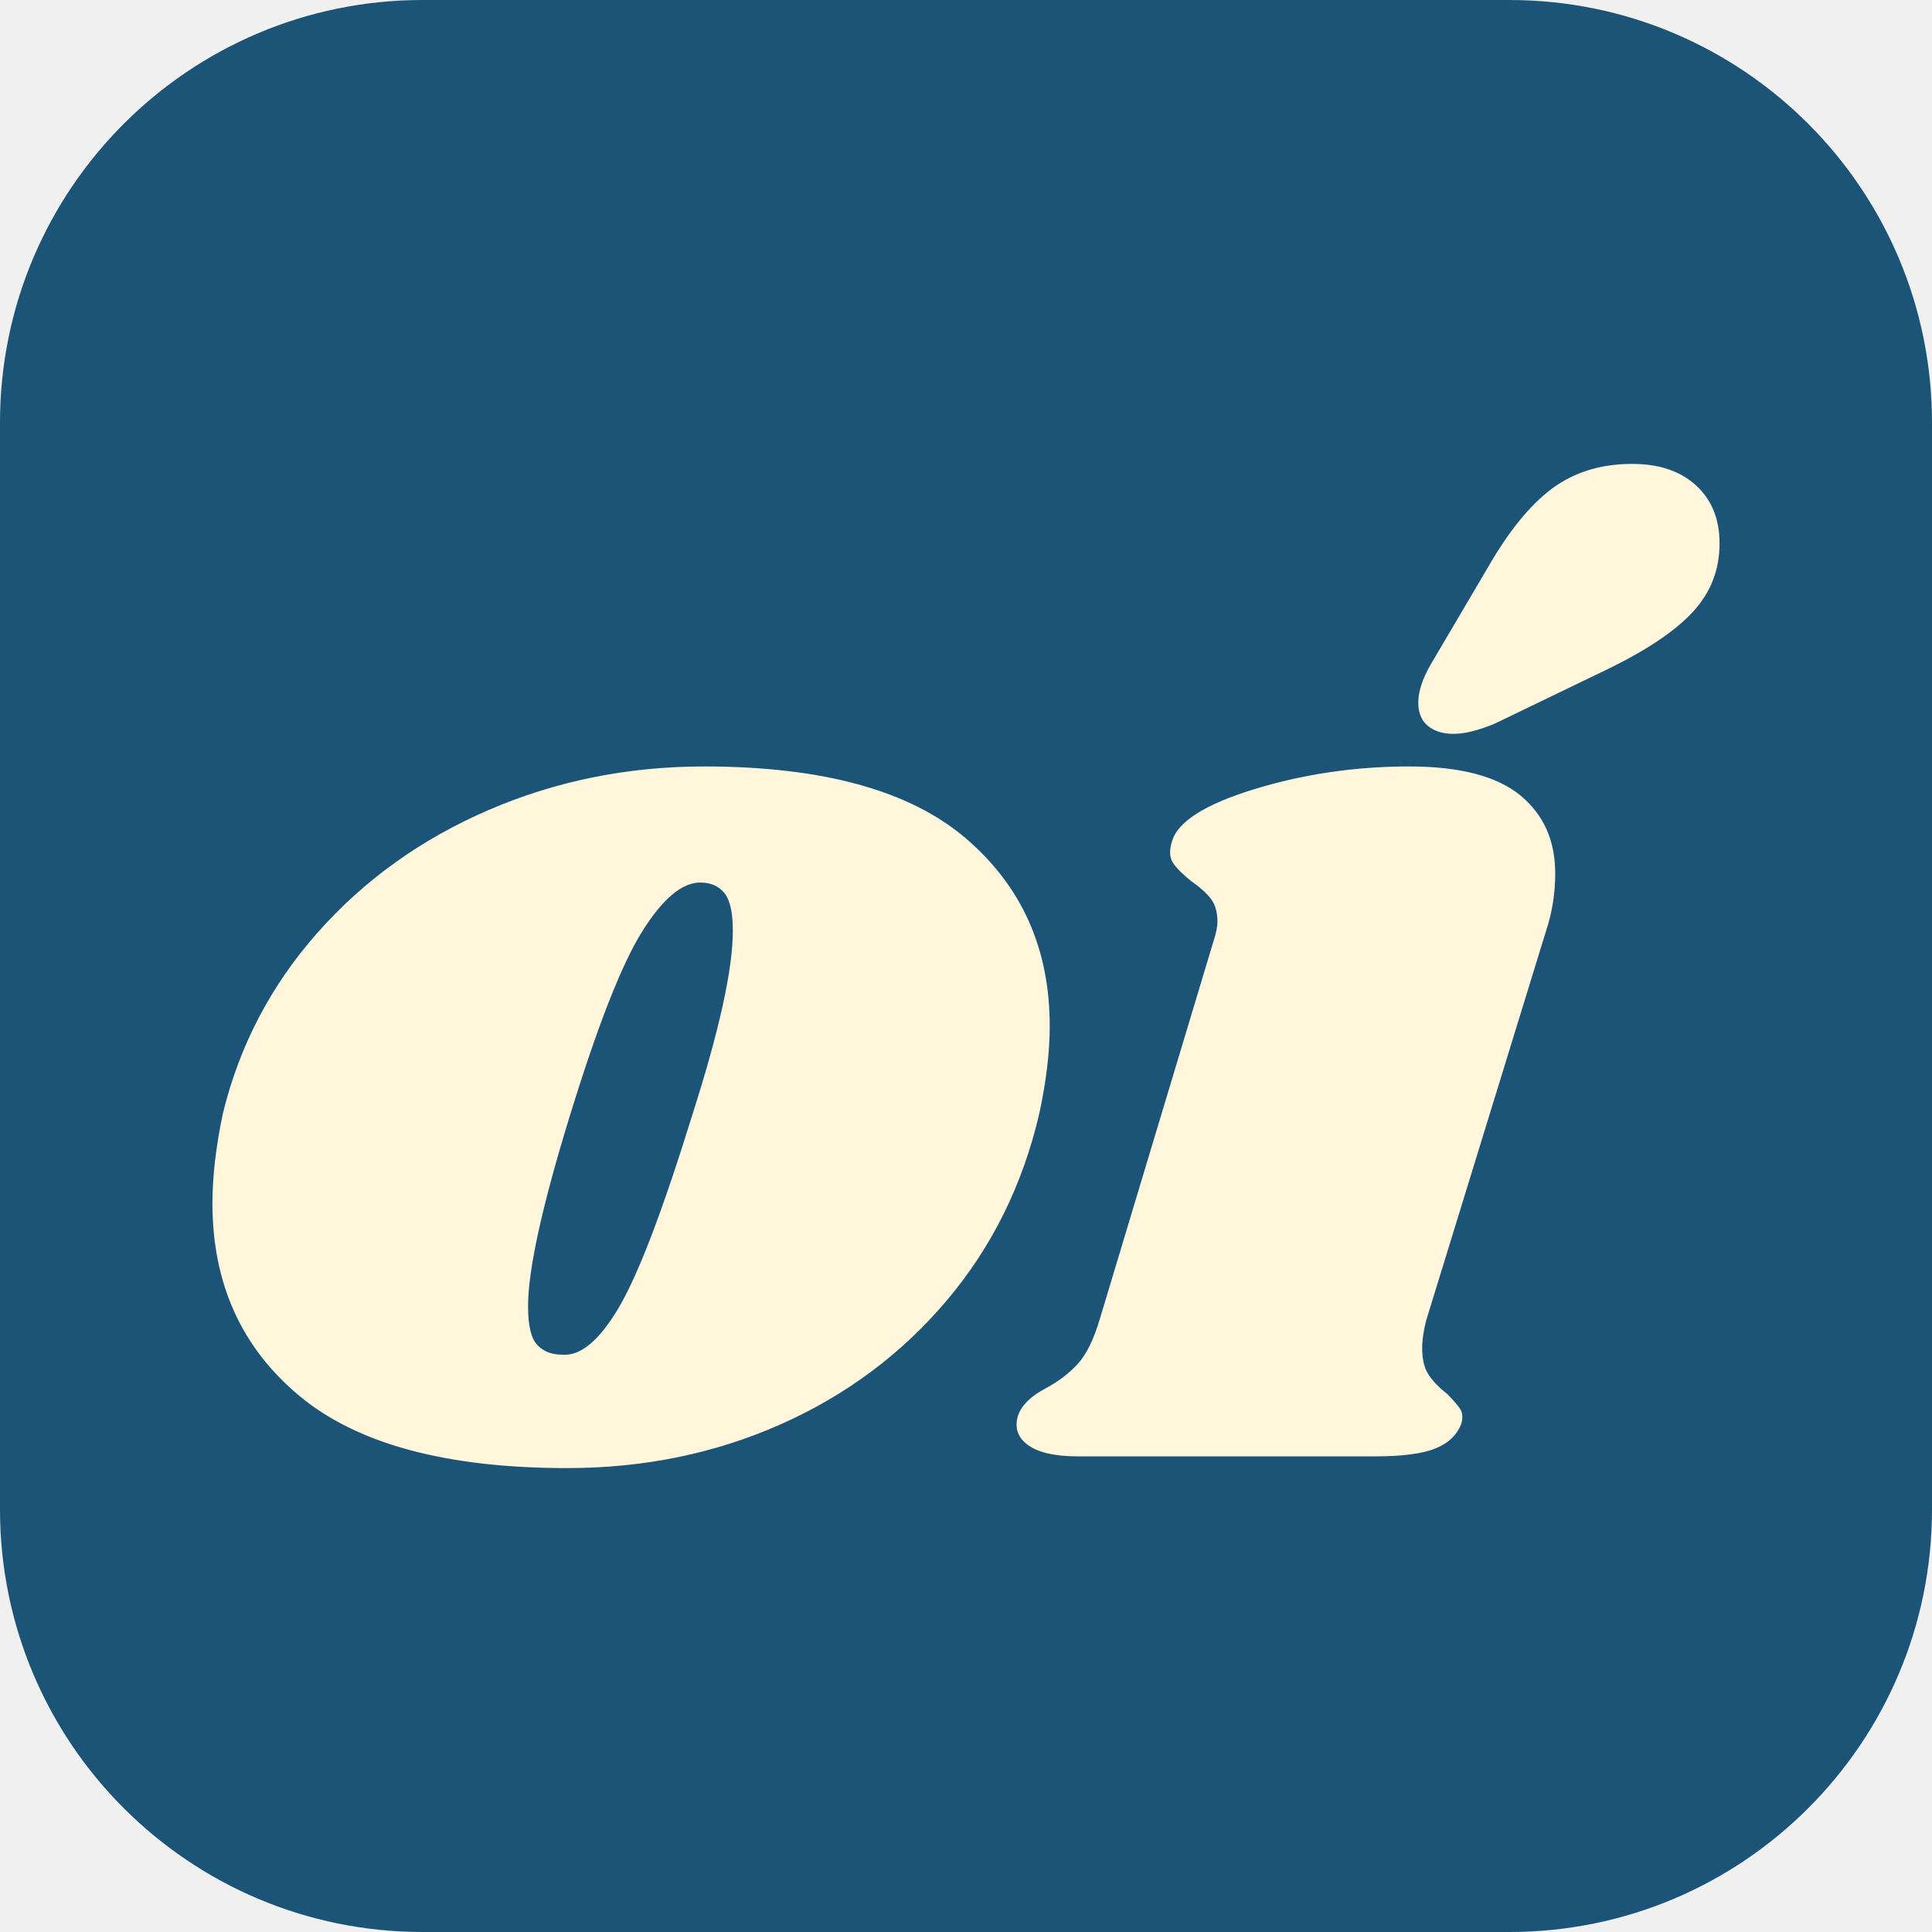
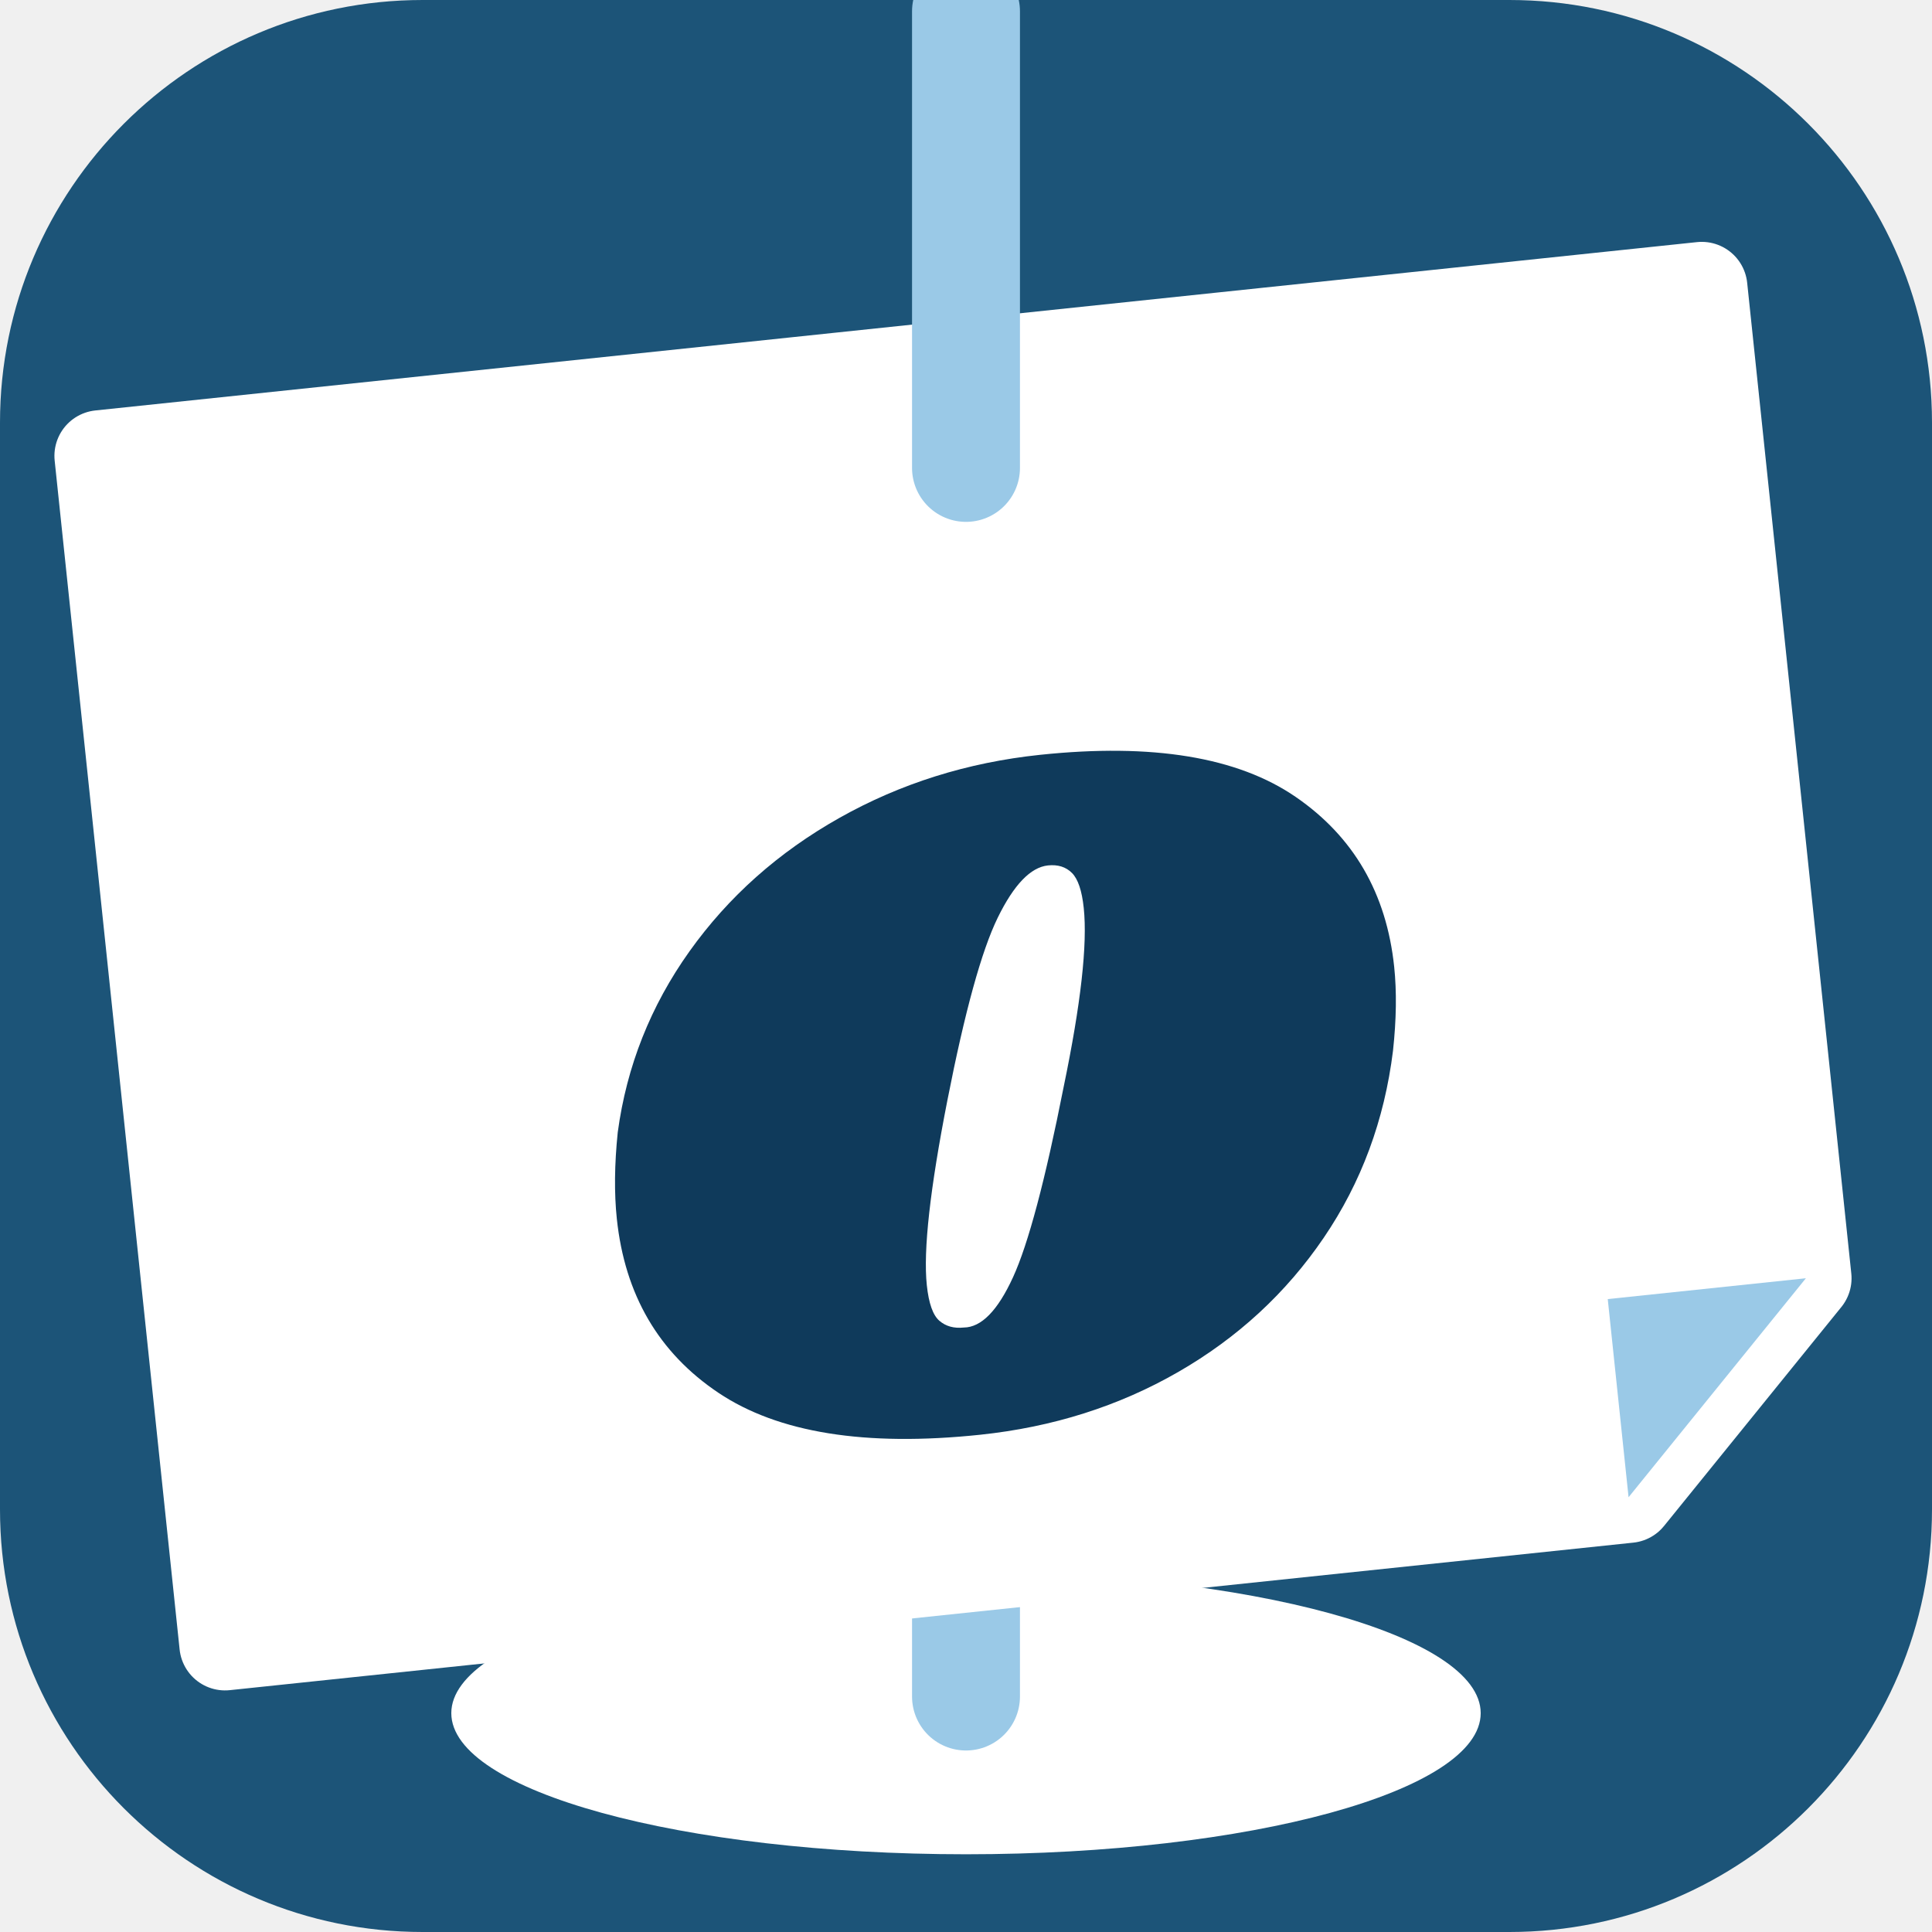
<svg xmlns="http://www.w3.org/2000/svg" viewBox="0 0 512 512" width="512" height="512" role="img" aria-label="Oído">
-   <rect width="512" height="512" rx="112" fill="#1c5478" />
-   <path d="M278.19 271.9Q278.19 282.27 275.43 295.06Q268.86 323.4 250.89 344.65Q232.92 365.91 206.82 377.49Q180.73 389.06 150.31 389.06Q102.27 389.06 79.29 369.88Q56.3 350.7 56.3 318.9Q56.3 308.19 59.07 295.06Q65.64 268.1 84.13 247.19Q102.62 226.28 129.4 214.7Q156.19 203.12 186.6 203.12Q233.61 203.12 255.9 222.13Q278.19 241.14 278.19 271.9ZM151 295.75Q139.94 331.69 139.94 346.21Q139.94 353.81 142.36 356.4Q144.78 359 148.93 359Q156.19 359.69 163.97 346.55Q171.74 333.42 183.49 295.4Q194.21 261.88 194.21 246.67Q194.21 239.41 191.96 236.65Q189.71 233.88 185.57 233.88Q178.31 233.88 170.19 246.84Q162.06 259.8 151 295.75ZM412.15 231.46Q412.15 239.41 409.73 246.67L377.93 350.01Q376.89 354.16 376.89 357.27Q376.89 361.76 378.62 364.35Q380.35 366.94 383.46 369.36Q385.88 371.78 386.92 373.34Q387.95 374.89 387.26 377.31Q385.53 381.81 380.35 383.88Q375.17 385.95 364.45 385.95H285.65Q276.66 385.95 272.52 383.02Q268.37 380.08 269.75 375.24Q271.13 371.09 277.01 367.98Q282.19 365.22 285.65 361.41Q289.11 357.61 291.53 349.32L321.59 249.43Q322.63 246.32 322.63 244.25Q322.63 240.45 320.9 238.2Q319.18 235.95 315.72 233.53Q312.26 230.77 310.88 228.7Q309.5 226.62 310.53 223.17Q312.61 215.22 332.31 209.17Q352.01 203.12 373.44 203.12Q393.48 203.12 402.82 210.72Q412.15 218.33 412.15 231.46ZM432.54 122.94Q443.25 122.94 449.47 128.64Q455.7 134.34 455.7 144.02Q455.7 154.39 448.78 161.99Q441.87 169.59 426.32 177.2L396.25 191.71Q389.68 194.48 385.19 194.48Q381.04 194.48 378.45 192.41Q375.86 190.33 375.86 186.18Q375.86 181.69 379.31 175.82L394.18 150.59Q402.47 136.07 411.28 129.5Q420.1 122.94 432.54 122.94Z" fill="#fff6dc" />
+   <rect width="512" height="512" rx="112" fill="#1C5478" />
+   <g transform="translate(256 256) scale(1.1) translate(-256 -256)">
+     <ellipse cx="256" cy="436" rx="124" ry="34" fill="#FFFFFF" />
+     <path d="M256 330V432" stroke="#9AC9E7" stroke-width="26" stroke-linecap="round" fill="none" />
+     <g transform="rotate(-6 256 262)">
+       <path d="M62 112H450V352L402 400H62Z" fill="#FFFFFF" stroke="#FFFFFF" stroke-width="22" stroke-linejoin="round" stroke-linecap="round" />
+       <path d="M450 352L402 400V352Z" fill="#9AC9E7" />
+       <path d="M359.20 267.00Q359.20 276.00 356.80 287.10Q351.10 311.70 335.50 330.15Q319.90 348.60 297.25 358.65Q274.60 368.70 248.20 368.70Q206.50 368.70 186.55 352.05Q166.60 335.40 166.60 307.80Q166.60 298.50 169.00 287.10Q174.70 263.70 190.75 245.55Q206.80 227.40 230.05 217.35Q253.30 207.30 279.70 207.30Q320.50 207.30 339.85 223.80Q359.20 240.30 359.20 267.00ZM248.80 287.70Q239.20 318.90 239.20 331.50Q239.20 338.10 241.30 340.35Q243.40 342.60 247.00 342.60Q253.30 343.20 260.05 331.80Q266.80 320.40 277.00 287.40Q286.30 258.30 286.30 245.10Q286.30 238.80 284.35 236.40Q282.40 234.00 278.80 234.00Q272.50 234.00 265.45 245.25Q258.40 256.50 248.80 287.70Z" fill="#0F3A5B" />
+     </g>
+     <path d="M256 26V136" stroke="#9AC9E7" stroke-width="26" stroke-linecap="round" fill="none" />
+   </g>
</svg>
